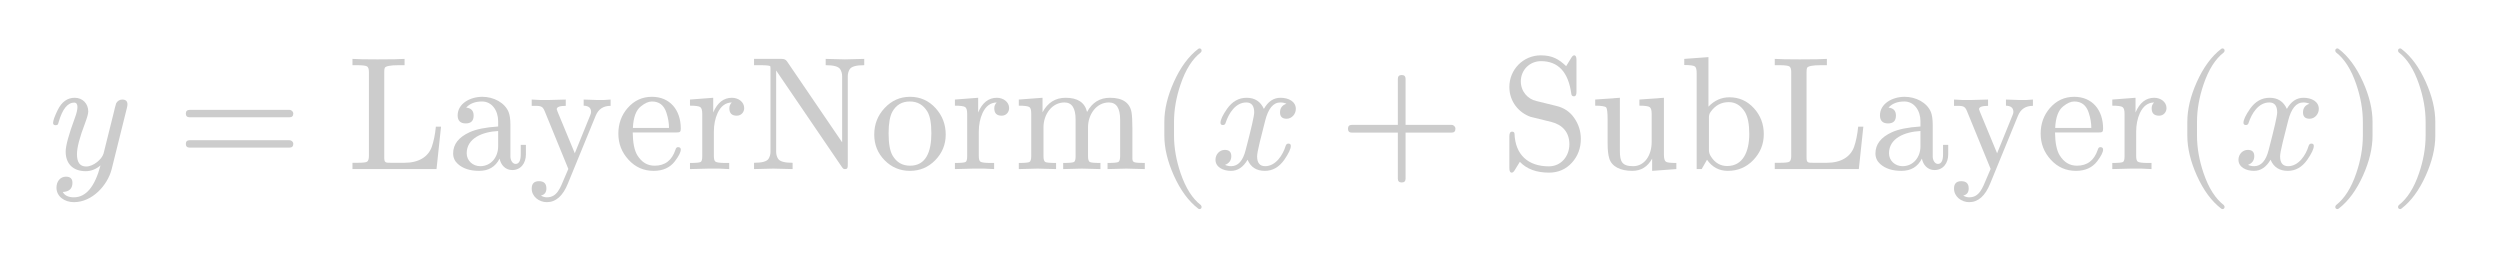
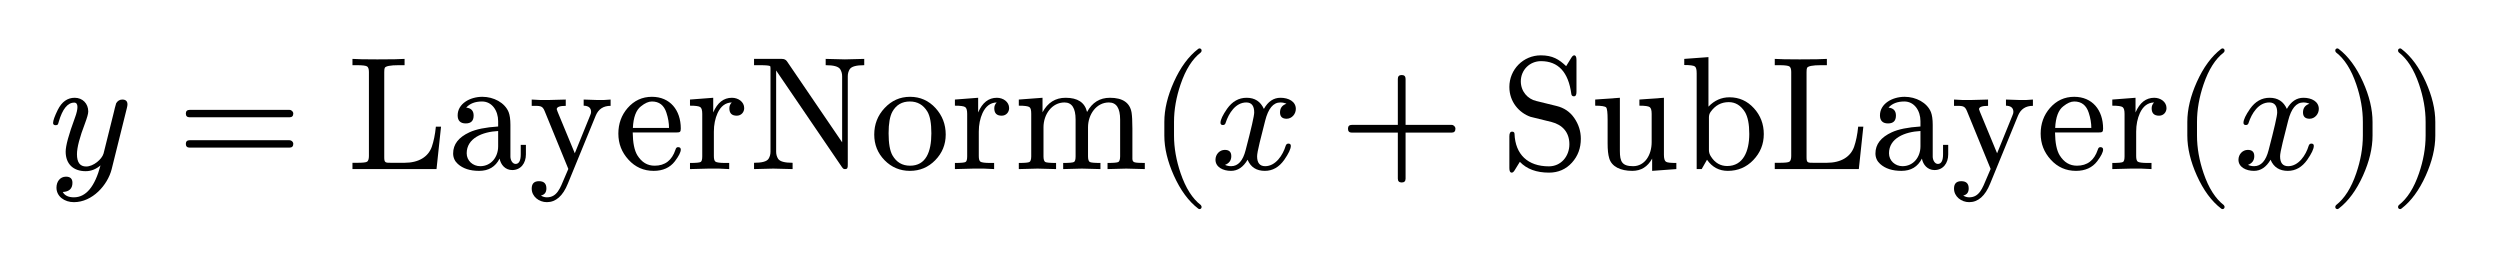
- <svg xmlns="http://www.w3.org/2000/svg" xmlns:xlink="http://www.w3.org/1999/xlink" class="typst-doc" viewBox="0 0 216.93 22.344">
+ <svg xmlns="http://www.w3.org/2000/svg" xmlns:xlink="http://www.w3.org/1999/xlink" class="typst-doc" viewBox="0 0 247.92 25.536">
  <g>
    <g class="typst-group">
      <g>
-         <g class="typst-text" transform="matrix(1 0 0 -1 4.2 14.672)">
-           <use xlink:href="#g1F5ADBBBCAC3372F5DDBFAD83217EB50" x="0" y="0" fill="#cccccc" fill-rule="nonzero" />
+         <g class="typst-text" transform="matrix(1 0 0 -1 4.8 16.768)">
+           <use xlink:href="#g808772734043F97D61E163CEAAB27189" x="0" y="0" fill="#000000" fill-rule="nonzero" />
        </g>
-         <g class="typst-text" transform="matrix(1 0 0 -1 15.34089 14.672)">
-           <use xlink:href="#g2A4084421414AE051DDEC66D9D529DF" x="0" y="0" fill="#cccccc" fill-rule="nonzero" />
+         <g class="typst-text" transform="matrix(1 0 0 -1 17.53244 16.768)">
+           <use xlink:href="#gEBC7A44254DF8960ACE54D79D0347C26" x="0" y="0" fill="#000000" fill-rule="nonzero" />
        </g>
-         <g class="typst-text" transform="matrix(1 0 0 -1 30.12178 14.672)">
-           <use xlink:href="#g70AB36ADCBF5D5965C1DCC94BEF23712" x="0" y="0" fill="#cccccc" fill-rule="nonzero" />
-           <use xlink:href="#g303EED4E91E0D5C80BEB662B421F6F53" x="8.75" y="0" fill="#cccccc" fill-rule="nonzero" />
-           <use xlink:href="#g3844DEE7D0BBACC4F2F98A3B97C831EF" x="15.75" y="0" fill="#cccccc" fill-rule="nonzero" />
-           <use xlink:href="#g3D8ADA32BD145824240297A9EC107B2" x="23.142" y="0" fill="#cccccc" fill-rule="nonzero" />
-           <use xlink:href="#gFC78474B88A45E70CCF94164CF316AB1" x="29.358" y="0" fill="#cccccc" fill-rule="nonzero" />
-           <use xlink:href="#gCDB8D901C4168C7259A0C09822E06500" x="34.846" y="0" fill="#cccccc" fill-rule="nonzero" />
-           <use xlink:href="#g46C9EE55312A9ECAA79F27A408628503" x="45.346" y="0" fill="#cccccc" fill-rule="nonzero" />
-           <use xlink:href="#gFC78474B88A45E70CCF94164CF316AB1" x="52.346" y="0" fill="#cccccc" fill-rule="nonzero" />
-           <use xlink:href="#g2B867CA63A1C7447DD7C21DD9892CEB6" x="57.834" y="0" fill="#cccccc" fill-rule="nonzero" />
+         <g class="typst-text" transform="matrix(1 0 0 -1 34.42489 16.768)">
+           <use xlink:href="#g4305F572703439C02BA66931691784C7" x="0" y="0" fill="#000000" fill-rule="nonzero" />
+           <use xlink:href="#gA356090470692EF51E09CF1BD6D9D155" x="10" y="0" fill="#000000" fill-rule="nonzero" />
+           <use xlink:href="#gD4CC5E1F305BCAD3FC3DC2C89C11D81B" x="18" y="0" fill="#000000" fill-rule="nonzero" />
+           <use xlink:href="#gCBBCED971BD41F41DD31F6C4F41BE73E" x="26.448" y="0" fill="#000000" fill-rule="nonzero" />
+           <use xlink:href="#gDD7C6BC6E2DAC43581514E165E0D31CF" x="33.552" y="0" fill="#000000" fill-rule="nonzero" />
+           <use xlink:href="#g32DC44A2F9D1DE415B4630C97348DFBA" x="39.824" y="0" fill="#000000" fill-rule="nonzero" />
+           <use xlink:href="#gB943829011F417281E5E437A9DA05F67" x="51.824" y="0" fill="#000000" fill-rule="nonzero" />
+           <use xlink:href="#gDD7C6BC6E2DAC43581514E165E0D31CF" x="59.824" y="0" fill="#000000" fill-rule="nonzero" />
+           <use xlink:href="#gA5E87E105C0526946E292CE66823BE89" x="66.096" y="0" fill="#000000" fill-rule="nonzero" />
        </g>
-         <g class="typst-text" transform="matrix(1 0 0 -1 99.61778 14.672)">
-           <use xlink:href="#g67E75225963B96DF1938118DEE18B881" x="0" y="0" fill="#cccccc" fill-rule="nonzero" />
+         <g class="typst-text" transform="matrix(1 0 0 -1 113.8489 16.768)">
+           <use xlink:href="#g510A2F4626C8E1179A673AFEE9E4E2CF" x="0" y="0" fill="#000000" fill-rule="nonzero" />
        </g>
-         <g class="typst-text" transform="matrix(1 0 0 -1 105.0638 14.672)">
-           <use xlink:href="#gF4A5CB55E66965CF4CDE1E2A8DC2E88C" x="0" y="0" fill="#cccccc" fill-rule="nonzero" />
+         <g class="typst-text" transform="matrix(1 0 0 -1 120.0729 16.768)">
+           <use xlink:href="#gDFE15D62F155B7E71B89E3A419D7439A" x="0" y="0" fill="#000000" fill-rule="nonzero" />
        </g>
-         <g class="typst-text" transform="matrix(1 0 0 -1 116.1829 14.672)">
-           <use xlink:href="#g96894DBFAEB88B8C0688943D1086C853" x="0" y="0" fill="#cccccc" fill-rule="nonzero" />
+         <g class="typst-text" transform="matrix(1 0 0 -1 132.7804 16.768)">
+           <use xlink:href="#g20A5DE8706DF9A881DD94803D149326A" x="0" y="0" fill="#000000" fill-rule="nonzero" />
        </g>
-         <g class="typst-text" transform="matrix(1 0 0 -1 130.186 14.672)">
-           <use xlink:href="#g582FFC23DE8E68C748506BCDB62123EF" x="0" y="0" fill="#cccccc" fill-rule="nonzero" />
-           <use xlink:href="#g7F264D82948514096837E488FF144CBB" x="7.784" y="0" fill="#cccccc" fill-rule="nonzero" />
-           <use xlink:href="#g6C7CE63BC8C6F0BFDA2868168E84AD91" x="15.568" y="0" fill="#cccccc" fill-rule="nonzero" />
-           <use xlink:href="#g70AB36ADCBF5D5965C1DCC94BEF23712" x="23.352" y="0" fill="#cccccc" fill-rule="nonzero" />
-           <use xlink:href="#g303EED4E91E0D5C80BEB662B421F6F53" x="32.102" y="0" fill="#cccccc" fill-rule="nonzero" />
-           <use xlink:href="#g3844DEE7D0BBACC4F2F98A3B97C831EF" x="39.102" y="0" fill="#cccccc" fill-rule="nonzero" />
-           <use xlink:href="#g3D8ADA32BD145824240297A9EC107B2" x="46.494" y="0" fill="#cccccc" fill-rule="nonzero" />
-           <use xlink:href="#gFC78474B88A45E70CCF94164CF316AB1" x="52.71" y="0" fill="#cccccc" fill-rule="nonzero" />
+         <g class="typst-text" transform="matrix(1 0 0 -1 148.784 16.768)">
+           <use xlink:href="#g5A87D3583593C1E241F48B716B7971FD" x="0" y="0" fill="#000000" fill-rule="nonzero" />
+           <use xlink:href="#g8DADD165207394D7DEA5802DE9BD829D" x="8.896" y="0" fill="#000000" fill-rule="nonzero" />
+           <use xlink:href="#g2F388E18F41B0EC32B174CE269D32EF" x="17.792" y="0" fill="#000000" fill-rule="nonzero" />
+           <use xlink:href="#g4305F572703439C02BA66931691784C7" x="26.688" y="0" fill="#000000" fill-rule="nonzero" />
+           <use xlink:href="#gA356090470692EF51E09CF1BD6D9D155" x="36.688" y="0" fill="#000000" fill-rule="nonzero" />
+           <use xlink:href="#gD4CC5E1F305BCAD3FC3DC2C89C11D81B" x="44.688" y="0" fill="#000000" fill-rule="nonzero" />
+           <use xlink:href="#gCBBCED971BD41F41DD31F6C4F41BE73E" x="53.136" y="0" fill="#000000" fill-rule="nonzero" />
+           <use xlink:href="#gDD7C6BC6E2DAC43581514E165E0D31CF" x="60.24" y="0" fill="#000000" fill-rule="nonzero" />
        </g>
-         <g class="typst-text" transform="matrix(1 0 0 -1 188.384 14.672)">
-           <use xlink:href="#g67E75225963B96DF1938118DEE18B881" x="0" y="0" fill="#cccccc" fill-rule="nonzero" />
+         <g class="typst-text" transform="matrix(1 0 0 -1 215.296 16.768)">
+           <use xlink:href="#g510A2F4626C8E1179A673AFEE9E4E2CF" x="0" y="0" fill="#000000" fill-rule="nonzero" />
        </g>
-         <g class="typst-text" transform="matrix(1 0 0 -1 193.83 14.672)">
-           <use xlink:href="#gF4A5CB55E66965CF4CDE1E2A8DC2E88C" x="0" y="0" fill="#cccccc" fill-rule="nonzero" />
+         <g class="typst-text" transform="matrix(1 0 0 -1 221.52 16.768)">
+           <use xlink:href="#gDFE15D62F155B7E71B89E3A419D7439A" x="0" y="0" fill="#000000" fill-rule="nonzero" />
        </g>
-         <g class="typst-text" transform="matrix(1 0 0 -1 201.838 14.672)">
-           <use xlink:href="#g464370D6C65904C1BEE2124B13B9E023" x="0" y="0" fill="#cccccc" fill-rule="nonzero" />
+         <g class="typst-text" transform="matrix(1 0 0 -1 230.672 16.768)">
+           <use xlink:href="#g27C4ADFA50FFEB42B80D7FFBC084C81B" x="0" y="0" fill="#000000" fill-rule="nonzero" />
        </g>
-         <g class="typst-text" transform="matrix(1 0 0 -1 207.284 14.672)">
-           <use xlink:href="#g464370D6C65904C1BEE2124B13B9E023" x="0" y="0" fill="#cccccc" fill-rule="nonzero" />
+         <g class="typst-text" transform="matrix(1 0 0 -1 236.896 16.768)">
+           <use xlink:href="#g27C4ADFA50FFEB42B80D7FFBC084C81B" x="0" y="0" fill="#000000" fill-rule="nonzero" />
        </g>
      </g>
    </g>
  </g>
  <defs id="glyph">
-     <symbol id="g1F5ADBBBCAC3372F5DDBFAD83217EB50" overflow="visible">
-       <path d="M 0 0m 2.282 6.188 c -0.63 0 -1.12 -0.35 -1.47 -1.05 c -0.266 -0.546 -0.406 -0.924 -0.406 -1.134 c 0 -0.126 0.07 -0.196 0.224 -0.196 c 0.196 0 0.21 0.084 0.266 0.294 c 0.322 1.106 0.77 1.666 1.344 1.666 c 0.182 0 0.28 -0.126 0.28 -0.378 c 0 -0.224 -0.07 -0.546 -0.224 -0.952 c -0.532 -1.442 -0.798 -2.408 -0.798 -2.926 c 0 -1.064 0.658 -1.694 1.736 -1.694 c 0.462 0 0.896 0.168 1.288 0.504 c -0.49 -1.848 -1.26 -2.772 -2.31 -2.772 c -0.476 0 -0.798 0.154 -0.966 0.462 c 0.56 0.028 0.84 0.294 0.84 0.798 c 0 0.35 -0.182 0.532 -0.56 0.532 c -0.518 0 -0.826 -0.434 -0.826 -0.952 c 0 -0.77 0.7 -1.26 1.512 -1.26 c 1.61 0 2.926 1.484 3.276 2.856 l 1.316 5.292 c 0.042 0.154 0.056 0.266 0.056 0.336 c 0 0.28 -0.154 0.42 -0.448 0.42 c -0.224 0 -0.406 -0.112 -0.532 -0.322 c -0.084 -0.294 -0.154 -0.546 -0.196 -0.756 l -0.896 -3.598 c -0.14 -0.504 -0.882 -1.134 -1.512 -1.134 c -0.532 0 -0.798 0.35 -0.798 1.064 c 0 0.588 0.238 1.484 0.7 2.688 c 0.182 0.49 0.28 0.826 0.28 1.022 c 0 0.686 -0.49 1.19 -1.176 1.19 Z " />
+     <symbol id="g808772734043F97D61E163CEAAB27189" overflow="visible">
+       <path d="M 0 0m 2.608 7.072 c -0.72 0 -1.28 -0.4 -1.68 -1.2 c -0.304 -0.624 -0.464 -1.056 -0.464 -1.296 c 0 -0.144 0.08 -0.224 0.256 -0.224 c 0.224 0 0.24 0.096 0.304 0.336 c 0.368 1.264 0.88 1.904 1.536 1.904 c 0.208 0 0.32 -0.144 0.32 -0.432 c 0 -0.256 -0.08 -0.624 -0.256 -1.088 c -0.608 -1.648 -0.912 -2.752 -0.912 -3.344 c 0 -1.216 0.752 -1.936 1.984 -1.936 c 0.528 0 1.024 0.192 1.472 0.576 c -0.56 -2.112 -1.44 -3.168 -2.64 -3.168 c -0.544 0 -0.912 0.176 -1.104 0.528 c 0.64 0.032 0.96 0.336 0.96 0.912 c 0 0.4 -0.208 0.608 -0.64 0.608 c -0.592 0 -0.944 -0.496 -0.944 -1.088 c 0 -0.88 0.8 -1.44 1.728 -1.44 c 1.84 0 3.344 1.696 3.744 3.264 l 1.504 6.048 c 0.048 0.176 0.064 0.304 0.064 0.384 c 0 0.32 -0.176 0.48 -0.512 0.48 c -0.256 0 -0.464 -0.128 -0.608 -0.368 c -0.096 -0.336 -0.176 -0.624 -0.224 -0.864 l -1.024 -4.112 c -0.16 -0.576 -1.008 -1.296 -1.728 -1.296 c -0.608 0 -0.912 0.4 -0.912 1.216 c 0 0.672 0.272 1.696 0.8 3.072 c 0.208 0.56 0.32 0.944 0.32 1.168 c 0 0.784 -0.56 1.36 -1.344 1.36 Z " />
    </symbol>
-     <symbol id="g2A4084421414AE051DDEC66D9D529DF" overflow="visible">
-       <path d="M 0 0m 9.772 5.138 h -8.652 c -0.224 0 -0.336 -0.112 -0.336 -0.322 c 0 -0.21 0.112 -0.322 0.336 -0.322 h 8.652 c 0.224 0 0.336 0.112 0.336 0.322 c 0 0.168 -0.154 0.322 -0.336 0.322 Z m 0 -2.632 h -8.652 c -0.224 0 -0.336 -0.112 -0.336 -0.322 c 0 -0.21 0.112 -0.322 0.336 -0.322 h 8.652 c 0.224 0 0.336 0.112 0.336 0.322 c 0 0.182 -0.154 0.322 -0.336 0.322 Z " />
+     <symbol id="gEBC7A44254DF8960ACE54D79D0347C26" overflow="visible">
+       <path d="M 0 0m 11.168 5.872 h -9.888 c -0.256 0 -0.384 -0.128 -0.384 -0.368 c 0 -0.24 0.128 -0.368 0.384 -0.368 h 9.888 c 0.256 0 0.384 0.128 0.384 0.368 c 0 0.192 -0.176 0.368 -0.384 0.368 Z m 0 -3.008 h -9.888 c -0.256 0 -0.384 -0.128 -0.384 -0.368 c 0 -0.24 0.128 -0.368 0.384 -0.368 h 9.888 c 0.256 0 0.384 0.128 0.384 0.368 c 0 0.208 -0.176 0.368 -0.384 0.368 Z " />
    </symbol>
-     <symbol id="g70AB36ADCBF5D5965C1DCC94BEF23712" overflow="visible">
-       <path d="M 0 0m 3.22 1.036 v 7.378 c 0 0.182 0.014 0.294 0.042 0.364 c 0.07 0.154 0.476 0.238 1.218 0.238 h 0.504 v 0.546 c -0.364 -0.028 -1.148 -0.042 -2.366 -0.042 c -1.078 0 -1.792 0.014 -2.156 0.042 v -0.546 h 0.392 c 0.49 0 0.784 -0.042 0.882 -0.112 c 0.098 -0.07 0.154 -0.224 0.154 -0.476 v -7.294 c 0 -0.252 -0.056 -0.42 -0.154 -0.49 c -0.098 -0.07 -0.392 -0.098 -0.882 -0.098 h -0.392 v -0.546 h 7.294 l 0.392 3.682 h -0.448 c -0.07 -0.714 -0.196 -1.288 -0.35 -1.736 c -0.308 -0.882 -1.134 -1.4 -2.38 -1.4 h -1.134 c -0.532 0 -0.616 0 -0.616 0.49 Z " />
+     <symbol id="g4305F572703439C02BA66931691784C7" overflow="visible">
+       <path d="M 0 0m 3.68 1.184 v 8.432 c 0 0.208 0.016 0.336 0.048 0.416 c 0.08 0.176 0.544 0.272 1.392 0.272 h 0.576 v 0.624 c -0.416 -0.032 -1.312 -0.048 -2.704 -0.048 c -1.232 0 -2.048 0.016 -2.464 0.048 v -0.624 h 0.448 c 0.56 0 0.896 -0.048 1.008 -0.128 c 0.112 -0.08 0.176 -0.256 0.176 -0.544 v -8.336 c 0 -0.288 -0.064 -0.48 -0.176 -0.56 c -0.112 -0.08 -0.448 -0.112 -1.008 -0.112 h -0.448 v -0.624 h 8.336 l 0.448 4.208 h -0.512 c -0.08 -0.816 -0.224 -1.472 -0.4 -1.984 c -0.352 -1.008 -1.296 -1.6 -2.72 -1.6 h -1.296 c -0.608 0 -0.704 0 -0.704 0.56 Z " />
    </symbol>
-     <symbol id="g303EED4E91E0D5C80BEB662B421F6F53" overflow="visible">
-       <path d="M 0 0m 6.762 1.274 v 0.826 h -0.448 v -0.826 c 0 -0.546 -0.154 -0.826 -0.448 -0.826 c -0.28 0 -0.448 0.35 -0.448 0.63 v 2.758 c 0 0.49 -0.056 0.854 -0.154 1.106 c -0.336 0.826 -1.302 1.33 -2.282 1.33 c -1.078 0 -2.142 -0.602 -2.142 -1.61 c 0 -0.462 0.238 -0.7 0.7 -0.7 c 0.462 0 0.686 0.224 0.686 0.686 c 0 0.406 -0.21 0.644 -0.644 0.686 c 0.308 0.35 0.77 0.532 1.372 0.532 c 0.868 0 1.4 -0.798 1.4 -1.708 v -0.462 c -1.092 -0.07 -1.918 -0.238 -2.492 -0.504 c -0.938 -0.434 -1.414 -1.036 -1.414 -1.834 c 0 -0.364 0.14 -0.672 0.406 -0.91 c 0.448 -0.406 1.064 -0.602 1.848 -0.602 c 0.826 0 1.414 0.35 1.778 1.064 c 0.098 -0.532 0.49 -0.994 1.092 -0.994 c 0.742 0 1.19 0.588 1.19 1.358 Z m -3.962 -1.022 c -0.644 0 -1.176 0.476 -1.176 1.12 c 0 1.302 1.358 1.862 2.73 1.932 v -1.33 c 0 -0.938 -0.616 -1.722 -1.554 -1.722 Z " />
+     <symbol id="gA356090470692EF51E09CF1BD6D9D155" overflow="visible">
+       <path d="M 0 0m 7.728 1.456 v 0.944 h -0.512 v -0.944 c 0 -0.624 -0.176 -0.944 -0.512 -0.944 c -0.32 0 -0.512 0.4 -0.512 0.72 v 3.152 c 0 0.56 -0.064 0.976 -0.176 1.264 c -0.384 0.944 -1.488 1.52 -2.608 1.52 c -1.232 0 -2.448 -0.688 -2.448 -1.84 c 0 -0.528 0.272 -0.8 0.8 -0.8 c 0.528 0 0.784 0.256 0.784 0.784 c 0 0.464 -0.24 0.736 -0.736 0.784 c 0.352 0.4 0.88 0.608 1.568 0.608 c 0.992 0 1.6 -0.912 1.6 -1.952 v -0.528 c -1.248 -0.08 -2.192 -0.272 -2.848 -0.576 c -1.072 -0.496 -1.616 -1.184 -1.616 -2.096 c 0 -0.416 0.16 -0.768 0.464 -1.04 c 0.512 -0.464 1.216 -0.688 2.112 -0.688 c 0.944 0 1.616 0.4 2.032 1.216 c 0.112 -0.608 0.56 -1.136 1.248 -1.136 c 0.848 0 1.36 0.672 1.36 1.552 Z m -4.528 -1.168 c -0.736 0 -1.344 0.544 -1.344 1.28 c 0 1.488 1.552 2.128 3.12 2.208 v -1.52 c 0 -1.072 -0.704 -1.968 -1.776 -1.968 Z " />
    </symbol>
-     <symbol id="g3844DEE7D0BBACC4F2F98A3B97C831EF" overflow="visible">
-       <path d="M 0 0m 1.582 -2.87 c 0.77 0 1.386 0.532 1.82 1.61 l 2.422 5.908 c 0.238 0.56 0.658 0.84 1.288 0.84 v 0.546 c -0.462 -0.042 -0.826 -0.056 -1.092 -0.042 l -1.246 0.042 v -0.532 c 0.434 -0.014 0.644 -0.196 0.644 -0.546 c 0 -0.084 -0.028 -0.182 -0.084 -0.308 l -1.33 -3.276 l -1.484 3.584 c -0.042 0.112 -0.07 0.196 -0.084 0.238 c 0 0.196 0.266 0.294 0.784 0.294 v 0.546 l -1.568 -0.042 c -0.336 -0.014 -0.798 0 -1.386 0.042 v -0.546 c 0.742 0 0.924 0.028 1.12 -0.448 l 2.058 -5.026 l -0.336 -0.784 c -0.378 -0.896 -0.644 -1.68 -1.526 -1.68 c -0.196 0 -0.364 0.056 -0.518 0.154 c 0.322 0.07 0.476 0.28 0.476 0.616 c 0 0.42 -0.21 0.63 -0.644 0.63 c -0.42 0 -0.63 -0.21 -0.63 -0.644 c 0 -0.686 0.63 -1.176 1.316 -1.176 Z " />
+     <symbol id="gD4CC5E1F305BCAD3FC3DC2C89C11D81B" overflow="visible">
+       <path d="M 0 0m 1.808 -3.28 c 0.88 0 1.584 0.608 2.08 1.84 l 2.768 6.752 c 0.272 0.64 0.752 0.96 1.472 0.96 v 0.624 c -0.528 -0.048 -0.944 -0.064 -1.248 -0.048 l -1.424 0.048 v -0.608 c 0.496 -0.016 0.736 -0.224 0.736 -0.624 c 0 -0.096 -0.032 -0.208 -0.096 -0.352 l -1.52 -3.744 l -1.696 4.096 c -0.048 0.128 -0.08 0.224 -0.096 0.272 c 0 0.224 0.304 0.336 0.896 0.336 v 0.624 l -1.792 -0.048 c -0.384 -0.016 -0.912 0 -1.584 0.048 v -0.624 c 0.848 0 1.056 0.032 1.28 -0.512 l 2.352 -5.744 l -0.384 -0.896 c -0.432 -1.024 -0.736 -1.92 -1.744 -1.92 c -0.224 0 -0.416 0.064 -0.592 0.176 c 0.368 0.08 0.544 0.32 0.544 0.704 c 0 0.48 -0.24 0.72 -0.736 0.72 c -0.48 0 -0.72 -0.24 -0.72 -0.736 c 0 -0.784 0.72 -1.344 1.504 -1.344 Z " />
    </symbol>
-     <symbol id="g3D8ADA32BD145824240297A9EC107B2" overflow="visible">
-       <path d="M 0 0m 5.81 3.514 c 0 1.61 -0.938 2.758 -2.506 2.758 c -0.84 0 -1.54 -0.322 -2.114 -0.98 c -0.532 -0.616 -0.798 -1.358 -0.798 -2.212 c 0 -0.882 0.294 -1.624 0.882 -2.268 c 0.588 -0.644 1.316 -0.966 2.184 -0.966 c 0.798 0 1.414 0.28 1.834 0.826 c 0.35 0.462 0.518 0.798 0.518 1.022 c 0 0.14 -0.084 0.21 -0.238 0.21 c -0.112 0 -0.182 -0.07 -0.224 -0.224 c -0.308 -0.924 -0.91 -1.386 -1.806 -1.386 c -0.63 0 -1.12 0.294 -1.498 0.896 c -0.266 0.434 -0.392 1.092 -0.406 1.988 h 3.78 c 0.308 0 0.392 0.028 0.392 0.336 Z m -1.246 1.372 c 0.154 -0.462 0.224 -0.91 0.224 -1.316 h -3.136 c 0.042 0.924 0.28 1.554 0.7 1.876 c 0.35 0.28 0.658 0.42 0.952 0.42 c 0.63 0 1.05 -0.322 1.26 -0.98 Z " />
+     <symbol id="gCBBCED971BD41F41DD31F6C4F41BE73E" overflow="visible">
+       <path d="M 0 0m 6.64 4.016 c 0 1.84 -1.072 3.152 -2.864 3.152 c -0.96 0 -1.76 -0.368 -2.416 -1.12 c -0.608 -0.704 -0.912 -1.552 -0.912 -2.528 c 0 -1.008 0.336 -1.856 1.008 -2.592 c 0.672 -0.736 1.504 -1.104 2.496 -1.104 c 0.912 0 1.616 0.32 2.096 0.944 c 0.4 0.528 0.592 0.912 0.592 1.168 c 0 0.16 -0.096 0.24 -0.272 0.24 c -0.128 0 -0.208 -0.08 -0.256 -0.256 c -0.352 -1.056 -1.04 -1.584 -2.064 -1.584 c -0.72 0 -1.28 0.336 -1.712 1.024 c -0.304 0.496 -0.448 1.248 -0.464 2.272 h 4.32 c 0.352 0 0.448 0.032 0.448 0.384 Z m -1.424 1.568 c 0.176 -0.528 0.256 -1.04 0.256 -1.504 h -3.584 c 0.048 1.056 0.32 1.776 0.8 2.144 c 0.4 0.32 0.752 0.48 1.088 0.48 c 0.72 0 1.2 -0.368 1.44 -1.12 Z " />
    </symbol>
-     <symbol id="gFC78474B88A45E70CCF94164CF316AB1" overflow="visible">
-       <path d="M 0 0m 5.096 5.292 c 0 0.546 -0.518 0.896 -1.064 0.896 c -0.714 0 -1.26 -0.42 -1.624 -1.274 v 1.274 l -2.016 -0.154 v -0.532 c 0.49 0 0.784 -0.042 0.896 -0.126 c 0.112 -0.084 0.168 -0.266 0.168 -0.588 v -3.682 c 0 -0.266 -0.042 -0.434 -0.14 -0.49 c -0.098 -0.056 -0.406 -0.084 -0.924 -0.084 v -0.532 l 1.61 0.042 c 0.588 0.014 1.19 0 1.792 -0.042 v 0.532 h -0.336 c -0.462 0 -0.756 0.042 -0.854 0.112 c -0.098 0.07 -0.14 0.238 -0.14 0.49 v 2.114 c 0 0.602 0.112 1.148 0.322 1.61 c 0.28 0.602 0.686 0.91 1.232 0.924 c -0.14 -0.14 -0.21 -0.308 -0.21 -0.504 c 0 -0.434 0.21 -0.644 0.644 -0.644 c 0.378 0 0.644 0.294 0.644 0.658 Z " />
+     <symbol id="gDD7C6BC6E2DAC43581514E165E0D31CF" overflow="visible">
+       <path d="M 0 0m 5.824 6.048 c 0 0.624 -0.592 1.024 -1.216 1.024 c -0.816 0 -1.44 -0.48 -1.856 -1.456 v 1.456 l -2.304 -0.176 v -0.608 c 0.56 0 0.896 -0.048 1.024 -0.144 c 0.128 -0.096 0.192 -0.304 0.192 -0.672 v -4.208 c 0 -0.304 -0.048 -0.496 -0.16 -0.56 c -0.112 -0.064 -0.464 -0.096 -1.056 -0.096 v -0.608 l 1.84 0.048 c 0.672 0.016 1.36 0 2.048 -0.048 v 0.608 h -0.384 c -0.528 0 -0.864 0.048 -0.976 0.128 c -0.112 0.08 -0.16 0.272 -0.16 0.56 v 2.416 c 0 0.688 0.128 1.312 0.368 1.84 c 0.32 0.688 0.784 1.04 1.408 1.056 c -0.16 -0.16 -0.24 -0.352 -0.24 -0.576 c 0 -0.496 0.24 -0.736 0.736 -0.736 c 0.432 0 0.736 0.336 0.736 0.752 Z " />
    </symbol>
-     <symbol id="gCDB8D901C4168C7259A0C09822E06500" overflow="visible">
-       <path d="M 0 0m 8.064 0.21 c 0.134 -0.197 0.182 -0.21 0.28 -0.21 c 0.238 0 0.252 0.098 0.252 0.42 v 7.63 c 0 0.238 0.056 0.434 0.168 0.616 c 0.154 0.238 0.574 0.35 1.26 0.35 v 0.546 l -1.68 -0.042 l -1.666 0.042 v -0.546 c 0.686 0 1.106 -0.112 1.26 -0.35 c 0.112 -0.182 0.168 -0.378 0.168 -0.616 v -5.726 l -4.788 7.028 c -0.098 0.14 -0.238 0.21 -0.448 0.21 h -2.408 v -0.546 h 0.462 c 0.56 0 0.868 -0.028 0.938 -0.084 c 0.014 -0.014 0.028 -0.084 0.028 -0.196 v -7.224 c 0 -0.238 -0.056 -0.434 -0.168 -0.616 c -0.154 -0.238 -0.574 -0.35 -1.26 -0.35 v -0.546 l 1.666 0.042 l 1.68 -0.042 v 0.546 c -0.686 0 -1.106 0.112 -1.26 0.35 c -0.112 0.182 -0.168 0.378 -0.168 0.616 v 7.042 Z " />
+     <symbol id="g32DC44A2F9D1DE415B4630C97348DFBA" overflow="visible">
+       <path d="M 0 0m 9.216 0.24 c 0.153 -0.225 0.208 -0.24 0.32 -0.24 c 0.272 0 0.288 0.112 0.288 0.48 v 8.72 c 0 0.272 0.064 0.496 0.192 0.704 c 0.176 0.272 0.656 0.4 1.44 0.4 v 0.624 l -1.92 -0.048 l -1.904 0.048 v -0.624 c 0.784 0 1.264 -0.128 1.44 -0.4 c 0.128 -0.208 0.192 -0.432 0.192 -0.704 v -6.544 l -5.472 8.032 c -0.112 0.16 -0.272 0.24 -0.512 0.24 h -2.752 v -0.624 h 0.528 c 0.64 0 0.992 -0.032 1.072 -0.096 c 0.016 -0.016 0.032 -0.096 0.032 -0.224 v -8.256 c 0 -0.272 -0.064 -0.496 -0.192 -0.704 c -0.176 -0.272 -0.656 -0.4 -1.44 -0.4 v -0.624 l 1.904 0.048 l 1.92 -0.048 v 0.624 c -0.784 0 -1.264 0.128 -1.44 0.4 c -0.128 0.208 -0.192 0.432 -0.192 0.704 v 8.048 Z " />
    </symbol>
-     <symbol id="g46C9EE55312A9ECAA79F27A408628503" overflow="visible">
-       <path d="M 0 0m 3.486 -0.154 c 0.868 0 1.596 0.308 2.198 0.924 c 0.602 0.616 0.91 1.358 0.91 2.226 c 0 0.882 -0.294 1.652 -0.882 2.296 c -0.588 0.644 -1.33 0.98 -2.212 0.98 c -0.882 0 -1.61 -0.336 -2.212 -0.98 c -0.602 -0.644 -0.896 -1.414 -0.896 -2.296 c 0 -0.868 0.294 -1.61 0.896 -2.226 c 0.602 -0.616 1.344 -0.924 2.198 -0.924 Z m 0.014 0.448 c -0.672 0 -1.176 0.294 -1.526 0.896 c -0.224 0.392 -0.336 1.036 -0.336 1.918 c 0 0.854 0.112 1.47 0.322 1.862 c 0.336 0.602 0.84 0.896 1.526 0.896 c 0.658 0 1.162 -0.294 1.512 -0.868 c 0.238 -0.392 0.35 -1.022 0.35 -1.89 c 0 -1.624 -0.476 -2.814 -1.848 -2.814 Z " />
+     <symbol id="gB943829011F417281E5E437A9DA05F67" overflow="visible">
+       <path d="M 0 0m 3.984 -0.176 c 0.992 0 1.824 0.352 2.512 1.056 c 0.688 0.704 1.04 1.552 1.04 2.544 c 0 1.008 -0.336 1.888 -1.008 2.624 c -0.672 0.736 -1.52 1.12 -2.528 1.12 c -1.008 0 -1.84 -0.384 -2.528 -1.12 c -0.688 -0.736 -1.024 -1.616 -1.024 -2.624 c 0 -0.992 0.336 -1.84 1.024 -2.544 c 0.688 -0.704 1.536 -1.056 2.512 -1.056 Z m 0.016 0.512 c -0.768 0 -1.344 0.336 -1.744 1.024 c -0.256 0.448 -0.384 1.184 -0.384 2.192 c 0 0.976 0.128 1.68 0.368 2.128 c 0.384 0.688 0.96 1.024 1.744 1.024 c 0.752 0 1.328 -0.336 1.728 -0.992 c 0.272 -0.448 0.4 -1.168 0.4 -2.16 c 0 -1.856 -0.544 -3.216 -2.112 -3.216 Z " />
    </symbol>
-     <symbol id="g2B867CA63A1C7447DD7C21DD9892CEB6" overflow="visible">
-       <path d="M 0 0m 4.41 5.782 c 0.644 0 0.966 -0.49 0.966 -1.484 v -3.192 c 0 -0.266 -0.042 -0.434 -0.14 -0.49 c -0.098 -0.056 -0.42 -0.084 -0.938 -0.084 v -0.532 l 1.624 0.042 l 1.61 -0.042 v 0.532 c -0.518 0 -0.826 0.028 -0.924 0.084 c -0.098 0.056 -0.154 0.224 -0.154 0.49 v 2.52 c 0 1.12 0.728 2.156 1.806 2.156 c 0.658 0 0.98 -0.49 0.98 -1.484 v -3.192 c 0 -0.266 -0.056 -0.434 -0.154 -0.49 c -0.098 -0.056 -0.42 -0.084 -0.938 -0.084 v -0.532 l 1.624 0.042 l 1.61 -0.042 v 0.532 c -0.448 0 -0.742 0.014 -0.882 0.056 c -0.14 0.042 -0.196 0.14 -0.196 0.308 v 2.618 c 0 0.658 -0.028 1.12 -0.07 1.386 c -0.14 0.854 -0.77 1.288 -1.876 1.288 c -0.882 0 -1.54 -0.406 -1.988 -1.232 c -0.196 0.826 -0.812 1.232 -1.862 1.232 c -0.882 0 -1.554 -0.42 -2.002 -1.26 v 1.26 l -2.058 -0.154 v -0.532 c 0.504 0 0.812 -0.042 0.924 -0.126 c 0.112 -0.084 0.154 -0.266 0.154 -0.588 v -3.682 c 0 -0.266 -0.056 -0.434 -0.154 -0.49 c -0.098 -0.056 -0.406 -0.084 -0.924 -0.084 v -0.532 l 1.624 0.042 l 1.61 -0.042 v 0.532 c -0.518 0 -0.84 0.028 -0.938 0.084 c -0.098 0.056 -0.154 0.224 -0.154 0.49 v 2.52 c 0 1.134 0.742 2.156 1.82 2.156 Z " />
+     <symbol id="gA5E87E105C0526946E292CE66823BE89" overflow="visible">
+       <path d="M 0 0m 5.04 6.608 c 0.736 0 1.104 -0.56 1.104 -1.696 v -3.648 c 0 -0.304 -0.048 -0.496 -0.16 -0.56 c -0.112 -0.064 -0.48 -0.096 -1.072 -0.096 v -0.608 l 1.856 0.048 l 1.84 -0.048 v 0.608 c -0.592 0 -0.944 0.032 -1.056 0.096 c -0.112 0.064 -0.176 0.256 -0.176 0.56 v 2.88 c 0 1.28 0.832 2.464 2.064 2.464 c 0.752 0 1.12 -0.56 1.12 -1.696 v -3.648 c 0 -0.304 -0.064 -0.496 -0.176 -0.56 c -0.112 -0.064 -0.48 -0.096 -1.072 -0.096 v -0.608 l 1.856 0.048 l 1.84 -0.048 v 0.608 c -0.512 0 -0.848 0.016 -1.008 0.064 c -0.16 0.048 -0.224 0.16 -0.224 0.352 v 2.992 c 0 0.752 -0.032 1.28 -0.08 1.584 c -0.16 0.976 -0.88 1.472 -2.144 1.472 c -1.008 0 -1.76 -0.464 -2.272 -1.408 c -0.224 0.944 -0.928 1.408 -2.128 1.408 c -1.008 0 -1.776 -0.48 -2.288 -1.44 v 1.44 l -2.352 -0.176 v -0.608 c 0.576 0 0.928 -0.048 1.056 -0.144 c 0.128 -0.096 0.176 -0.304 0.176 -0.672 v -4.208 c 0 -0.304 -0.064 -0.496 -0.176 -0.56 c -0.112 -0.064 -0.464 -0.096 -1.056 -0.096 v -0.608 l 1.856 0.048 l 1.84 -0.048 v 0.608 c -0.592 0 -0.96 0.032 -1.072 0.096 c -0.112 0.064 -0.176 0.256 -0.176 0.56 v 2.88 c 0 1.296 0.848 2.464 2.08 2.464 Z " />
    </symbol>
-     <symbol id="g67E75225963B96DF1938118DEE18B881" overflow="visible">
-       <path d="M 0 0m 4.452 -3.472 c 0.126 0 0.196 0.07 0.196 0.196 c 0 0.042 -0.028 0.098 -0.07 0.154 c -0.728 0.56 -1.316 1.484 -1.75 2.758 c -0.378 1.106 -0.574 2.198 -0.574 3.276 v 1.176 c 0 1.078 0.196 2.17 0.574 3.276 c 0.434 1.274 1.022 2.198 1.75 2.758 c 0.042 0.042 0.07 0.098 0.07 0.154 c 0 0.126 -0.07 0.196 -0.196 0.196 c -0.014 0 -0.056 -0.014 -0.098 -0.042 c -0.84 -0.644 -1.54 -1.596 -2.114 -2.87 c -0.546 -1.218 -0.826 -2.366 -0.826 -3.472 v -1.176 c 0 -1.106 0.28 -2.254 0.826 -3.472 c 0.574 -1.274 1.274 -2.226 2.114 -2.87 c 0.042 -0.028 0.084 -0.042 0.098 -0.042 Z " />
+     <symbol id="g510A2F4626C8E1179A673AFEE9E4E2CF" overflow="visible">
+       <path d="M 0 0m 5.088 -3.968 c 0.144 0 0.224 0.08 0.224 0.224 c 0 0.048 -0.032 0.112 -0.08 0.176 c -0.832 0.64 -1.504 1.696 -2 3.152 c -0.432 1.264 -0.656 2.512 -0.656 3.744 v 1.344 c 0 1.232 0.224 2.48 0.656 3.744 c 0.496 1.456 1.168 2.512 2 3.152 c 0.048 0.048 0.08 0.112 0.08 0.176 c 0 0.144 -0.08 0.224 -0.224 0.224 c -0.016 0 -0.064 -0.016 -0.112 -0.048 c -0.96 -0.736 -1.76 -1.824 -2.416 -3.28 c -0.624 -1.392 -0.944 -2.704 -0.944 -3.968 v -1.344 c 0 -1.264 0.32 -2.576 0.944 -3.968 c 0.656 -1.456 1.456 -2.544 2.416 -3.28 c 0.048 -0.032 0.096 -0.048 0.112 -0.048 Z " />
    </symbol>
-     <symbol id="gF4A5CB55E66965CF4CDE1E2A8DC2E88C" overflow="visible">
-       <path d="M 0 0m 7.378 5.222 c 0 0.644 -0.63 0.966 -1.33 0.966 c -0.602 0 -1.078 -0.322 -1.442 -0.966 c -0.294 0.644 -0.784 0.966 -1.498 0.966 c -0.686 0 -1.246 -0.322 -1.694 -0.952 c -0.378 -0.546 -0.574 -0.952 -0.574 -1.218 c 0 -0.126 0.07 -0.196 0.21 -0.196 c 0.126 0 0.21 0.07 0.238 0.196 c 0.266 0.812 0.854 1.764 1.792 1.764 c 0.462 0 0.686 -0.294 0.686 -0.868 c 0 -0.294 -0.252 -1.386 -0.742 -3.262 c -0.238 -0.938 -0.658 -1.4 -1.26 -1.4 c -0.196 0 -0.378 0.042 -0.532 0.112 c 0.364 0.14 0.546 0.392 0.546 0.756 c 0 0.364 -0.182 0.546 -0.56 0.546 c -0.462 0 -0.812 -0.392 -0.812 -0.854 c 0 -0.644 0.658 -0.966 1.344 -0.966 c 0.588 0 1.064 0.322 1.442 0.966 c 0.266 -0.644 0.77 -0.966 1.498 -0.966 c 0.672 0 1.232 0.322 1.68 0.952 c 0.378 0.546 0.574 0.952 0.574 1.218 c 0 0.126 -0.07 0.196 -0.21 0.196 c -0.126 0 -0.196 -0.07 -0.238 -0.196 c -0.238 -0.798 -0.868 -1.764 -1.778 -1.764 c -0.462 0 -0.7 0.28 -0.7 0.854 c 0 0.182 0.07 0.574 0.224 1.204 l 0.476 1.89 c 0.266 1.05 0.7 1.582 1.316 1.582 c 0.196 0 0.378 -0.042 0.532 -0.112 c -0.378 -0.126 -0.56 -0.378 -0.56 -0.756 c 0 -0.364 0.196 -0.546 0.574 -0.546 c 0.448 0 0.798 0.406 0.798 0.854 Z " />
+     <symbol id="gDFE15D62F155B7E71B89E3A419D7439A" overflow="visible">
+       <path d="M 0 0m 8.432 5.968 c 0 0.736 -0.72 1.104 -1.52 1.104 c -0.688 0 -1.232 -0.368 -1.648 -1.104 c -0.336 0.736 -0.896 1.104 -1.712 1.104 c -0.784 0 -1.424 -0.368 -1.936 -1.088 c -0.432 -0.624 -0.656 -1.088 -0.656 -1.392 c 0 -0.144 0.08 -0.224 0.24 -0.224 c 0.144 0 0.24 0.08 0.272 0.224 c 0.304 0.928 0.976 2.016 2.048 2.016 c 0.528 0 0.784 -0.336 0.784 -0.992 c 0 -0.336 -0.288 -1.584 -0.848 -3.728 c -0.272 -1.072 -0.752 -1.6 -1.44 -1.6 c -0.224 0 -0.432 0.048 -0.608 0.128 c 0.416 0.16 0.624 0.448 0.624 0.864 c 0 0.416 -0.208 0.624 -0.64 0.624 c -0.528 0 -0.928 -0.448 -0.928 -0.976 c 0 -0.736 0.752 -1.104 1.536 -1.104 c 0.672 0 1.216 0.368 1.648 1.104 c 0.304 -0.736 0.88 -1.104 1.712 -1.104 c 0.768 0 1.408 0.368 1.92 1.088 c 0.432 0.624 0.656 1.088 0.656 1.392 c 0 0.144 -0.08 0.224 -0.24 0.224 c -0.144 0 -0.224 -0.08 -0.272 -0.224 c -0.272 -0.912 -0.992 -2.016 -2.032 -2.016 c -0.528 0 -0.8 0.32 -0.8 0.976 c 0 0.208 0.08 0.656 0.256 1.376 l 0.544 2.16 c 0.304 1.2 0.8 1.808 1.504 1.808 c 0.224 0 0.432 -0.048 0.608 -0.128 c -0.432 -0.144 -0.64 -0.432 -0.64 -0.864 c 0 -0.416 0.224 -0.624 0.656 -0.624 c 0.512 0 0.912 0.464 0.912 0.976 Z " />
    </symbol>
-     <symbol id="g96894DBFAEB88B8C0688943D1086C853" overflow="visible">
-       <path d="M 0 0m 9.772 3.836 h -3.99 v 3.99 c 0 0.224 -0.112 0.336 -0.336 0.336 c -0.224 0 -0.336 -0.112 -0.336 -0.336 v -3.99 h -3.99 c -0.224 0 -0.336 -0.112 -0.336 -0.336 c 0 -0.224 0.112 -0.336 0.336 -0.336 h 3.99 v -3.99 c 0 -0.224 0.112 -0.336 0.336 -0.336 c 0.224 0 0.336 0.112 0.336 0.336 v 3.99 h 3.99 c 0.224 0 0.336 0.112 0.336 0.336 c 0 0.182 -0.154 0.336 -0.336 0.336 Z " />
+     <symbol id="g20A5DE8706DF9A881DD94803D149326A" overflow="visible">
+       <path d="M 0 0m 11.168 4.384 h -4.56 v 4.56 c 0 0.256 -0.128 0.384 -0.384 0.384 c -0.256 0 -0.384 -0.128 -0.384 -0.384 v -4.56 h -4.56 c -0.256 0 -0.384 -0.128 -0.384 -0.384 c 0 -0.256 0.128 -0.384 0.384 -0.384 h 4.56 v -4.56 c 0 -0.256 0.128 -0.384 0.384 -0.384 c 0.256 0 0.384 0.128 0.384 0.384 v 4.56 h 4.56 c 0.256 0 0.384 0.128 0.384 0.384 c 0 0.208 -0.176 0.384 -0.384 0.384 Z " />
    </symbol>
-     <symbol id="g582FFC23DE8E68C748506BCDB62123EF" overflow="visible">
-       <path d="M 0 0m 3.528 9.366 c 1.498 0 2.38 -0.952 2.632 -2.842 c 0.014 -0.14 0.098 -0.21 0.224 -0.21 c 0.154 0 0.224 0.126 0.224 0.378 v 2.786 c 0 0.266 -0.07 0.392 -0.196 0.392 c -0.084 0 -0.168 -0.07 -0.252 -0.21 l -0.448 -0.728 c -0.616 0.588 -1.176 0.938 -2.198 0.938 c -1.526 0 -2.73 -1.232 -2.73 -2.744 c 0 -1.288 0.84 -2.24 1.834 -2.59 l 1.82 -0.448 c 0.938 -0.238 1.554 -0.882 1.554 -1.932 c 0 -1.05 -0.728 -1.918 -1.778 -1.918 c -1.834 0 -2.912 1.036 -2.982 2.814 c 0 0.126 -0.07 0.196 -0.21 0.196 c -0.154 0 -0.238 -0.126 -0.238 -0.392 v -2.772 c 0 -0.266 0.07 -0.392 0.21 -0.392 c 0.084 0 0.168 0.07 0.252 0.21 l 0.448 0.728 c 0.602 -0.63 1.442 -0.938 2.534 -0.938 c 0.798 0 1.47 0.294 1.988 0.868 c 0.518 0.574 0.77 1.26 0.77 2.072 c 0 0.658 -0.196 1.26 -0.574 1.806 c -0.378 0.546 -0.896 0.882 -1.526 1.036 l -1.764 0.434 c -0.742 0.168 -1.344 0.826 -1.344 1.708 c 0 0.98 0.77 1.75 1.75 1.75 Z " />
+     <symbol id="g5A87D3583593C1E241F48B716B7971FD" overflow="visible">
+       <path d="M 0 0m 4.032 10.704 c 1.712 0 2.72 -1.088 3.008 -3.248 c 0.016 -0.16 0.112 -0.24 0.256 -0.24 c 0.176 0 0.256 0.144 0.256 0.432 v 3.184 c 0 0.304 -0.08 0.448 -0.224 0.448 c -0.096 0 -0.192 -0.08 -0.288 -0.24 l -0.512 -0.832 c -0.704 0.672 -1.344 1.072 -2.512 1.072 c -1.744 0 -3.12 -1.408 -3.12 -3.136 c 0 -1.472 0.96 -2.56 2.096 -2.96 l 2.08 -0.512 c 1.072 -0.272 1.776 -1.008 1.776 -2.208 c 0 -1.2 -0.832 -2.192 -2.032 -2.192 c -2.096 0 -3.328 1.184 -3.408 3.216 c 0 0.144 -0.08 0.224 -0.24 0.224 c -0.176 0 -0.272 -0.144 -0.272 -0.448 v -3.168 c 0 -0.304 0.08 -0.448 0.24 -0.448 c 0.096 0 0.192 0.08 0.288 0.24 l 0.512 0.832 c 0.688 -0.72 1.648 -1.072 2.896 -1.072 c 0.912 0 1.68 0.336 2.272 0.992 c 0.592 0.656 0.88 1.44 0.88 2.368 c 0 0.752 -0.224 1.44 -0.656 2.064 c -0.432 0.624 -1.024 1.008 -1.744 1.184 l -2.016 0.496 c -0.848 0.192 -1.536 0.944 -1.536 1.952 c 0 1.12 0.88 2 2 2 Z " />
    </symbol>
-     <symbol id="g7F264D82948514096837E488FF144CBB" overflow="visible">
-       <path d="M 0 0m 3.738 0.252 c -0.966 0 -1.148 0.406 -1.148 1.316 v 4.62 l -2.142 -0.154 v -0.532 c 0.546 0 0.868 -0.056 0.952 -0.154 c 0.084 -0.098 0.126 -0.448 0.126 -1.064 v -2.058 c 0 -0.546 0.042 -0.966 0.14 -1.288 c 0.21 -0.728 0.98 -1.092 2.002 -1.092 c 0.756 0 1.33 0.35 1.722 1.064 v -1.064 l 2.1 0.154 v 0.532 c -0.504 0 -0.798 0.028 -0.91 0.112 c -0.112 0.084 -0.168 0.28 -0.168 0.602 v 4.942 l -2.128 -0.154 v -0.532 c 0.49 0 0.784 -0.042 0.896 -0.126 c 0.112 -0.084 0.168 -0.266 0.168 -0.588 v -2.45 c 0 -1.106 -0.588 -2.086 -1.61 -2.086 Z " />
+     <symbol id="g8DADD165207394D7DEA5802DE9BD829D" overflow="visible">
+       <path d="M 0 0m 4.272 0.288 c -1.104 0 -1.312 0.464 -1.312 1.504 v 5.28 l -2.448 -0.176 v -0.608 c 0.624 0 0.992 -0.064 1.088 -0.176 c 0.096 -0.112 0.144 -0.512 0.144 -1.216 v -2.352 c 0 -0.624 0.048 -1.104 0.16 -1.472 c 0.24 -0.832 1.12 -1.248 2.288 -1.248 c 0.864 0 1.52 0.4 1.968 1.216 v -1.216 l 2.4 0.176 v 0.608 c -0.576 0 -0.912 0.032 -1.04 0.128 c -0.128 0.096 -0.192 0.32 -0.192 0.688 v 5.648 l -2.432 -0.176 v -0.608 c 0.56 0 0.896 -0.048 1.024 -0.144 c 0.128 -0.096 0.192 -0.304 0.192 -0.672 v -2.8 c 0 -1.264 -0.672 -2.384 -1.84 -2.384 Z " />
    </symbol>
-     <symbol id="g6C7CE63BC8C6F0BFDA2868168E84AD91" overflow="visible">
-       <path d="M 0 0m 4.172 -0.154 c 0.868 0 1.61 0.308 2.212 0.938 c 0.602 0.63 0.91 1.372 0.91 2.254 c 0 0.854 -0.28 1.61 -0.854 2.24 c -0.574 0.63 -1.274 0.952 -2.128 0.952 c -0.686 0 -1.302 -0.266 -1.82 -0.812 v 4.298 l -2.1 -0.154 v -0.532 c 0.504 0 0.812 -0.042 0.924 -0.126 c 0.112 -0.084 0.154 -0.28 0.154 -0.602 v -8.302 h 0.434 l 0.462 0.812 c 0.448 -0.644 1.05 -0.966 1.806 -0.966 Z m -0.056 0.42 c -0.574 0 -1.05 0.266 -1.4 0.812 c -0.126 0.182 -0.182 0.378 -0.182 0.56 v 2.842 c 0 0.182 0.042 0.336 0.14 0.476 c 0.406 0.574 0.924 0.854 1.582 0.854 c 0.574 0 1.036 -0.28 1.4 -0.854 c 0.252 -0.42 0.378 -1.05 0.378 -1.904 c 0 -1.512 -0.532 -2.786 -1.918 -2.786 Z " />
+     <symbol id="g2F388E18F41B0EC32B174CE269D32EF" overflow="visible">
+       <path d="M 0 0m 4.768 -0.176 c 0.992 0 1.84 0.352 2.528 1.072 c 0.688 0.72 1.04 1.568 1.04 2.576 c 0 0.976 -0.32 1.84 -0.976 2.56 c -0.656 0.72 -1.456 1.088 -2.432 1.088 c -0.784 0 -1.488 -0.304 -2.08 -0.928 v 4.912 l -2.4 -0.176 v -0.608 c 0.576 0 0.928 -0.048 1.056 -0.144 c 0.128 -0.096 0.176 -0.32 0.176 -0.688 v -9.488 h 0.496 l 0.528 0.928 c 0.512 -0.736 1.2 -1.104 2.064 -1.104 Z m -0.064 0.48 c -0.656 0 -1.2 0.304 -1.6 0.928 c -0.144 0.208 -0.208 0.432 -0.208 0.64 v 3.248 c 0 0.208 0.048 0.384 0.16 0.544 c 0.464 0.656 1.056 0.976 1.808 0.976 c 0.656 0 1.184 -0.32 1.6 -0.976 c 0.288 -0.48 0.432 -1.2 0.432 -2.176 c 0 -1.728 -0.608 -3.184 -2.192 -3.184 Z " />
    </symbol>
-     <symbol id="g464370D6C65904C1BEE2124B13B9E023" overflow="visible">
-       <path d="M 0 0m 1.092 -3.43 c 0.84 0.644 1.54 1.596 2.114 2.87 c 0.546 1.218 0.826 2.366 0.826 3.472 v 1.176 c 0 1.106 -0.28 2.254 -0.826 3.472 c -0.574 1.274 -1.274 2.226 -2.114 2.87 c -0.042 0.028 -0.084 0.042 -0.098 0.042 c -0.126 0 -0.196 -0.07 -0.196 -0.196 c 0 -0.056 0.028 -0.112 0.07 -0.154 c 0.728 -0.56 1.316 -1.484 1.75 -2.758 c 0.378 -1.106 0.574 -2.198 0.574 -3.276 v -1.176 c 0 -1.078 -0.196 -2.17 -0.574 -3.276 c -0.434 -1.274 -1.022 -2.198 -1.75 -2.758 c -0.042 -0.056 -0.07 -0.112 -0.07 -0.154 c 0 -0.126 0.07 -0.196 0.196 -0.196 c 0.014 0 0.056 0.014 0.098 0.042 Z " />
+     <symbol id="g27C4ADFA50FFEB42B80D7FFBC084C81B" overflow="visible">
+       <path d="M 0 0m 1.248 -3.92 c 0.96 0.736 1.76 1.824 2.416 3.28 c 0.624 1.392 0.944 2.704 0.944 3.968 v 1.344 c 0 1.264 -0.32 2.576 -0.944 3.968 c -0.656 1.456 -1.456 2.544 -2.416 3.28 c -0.048 0.032 -0.096 0.048 -0.112 0.048 c -0.144 0 -0.224 -0.08 -0.224 -0.224 c 0 -0.064 0.032 -0.128 0.08 -0.176 c 0.832 -0.64 1.504 -1.696 2 -3.152 c 0.432 -1.264 0.656 -2.512 0.656 -3.744 v -1.344 c 0 -1.232 -0.224 -2.48 -0.656 -3.744 c -0.496 -1.456 -1.168 -2.512 -2 -3.152 c -0.048 -0.064 -0.08 -0.128 -0.08 -0.176 c 0 -0.144 0.08 -0.224 0.224 -0.224 c 0.016 0 0.064 0.016 0.112 0.048 Z " />
    </symbol>
  </defs>
</svg>
